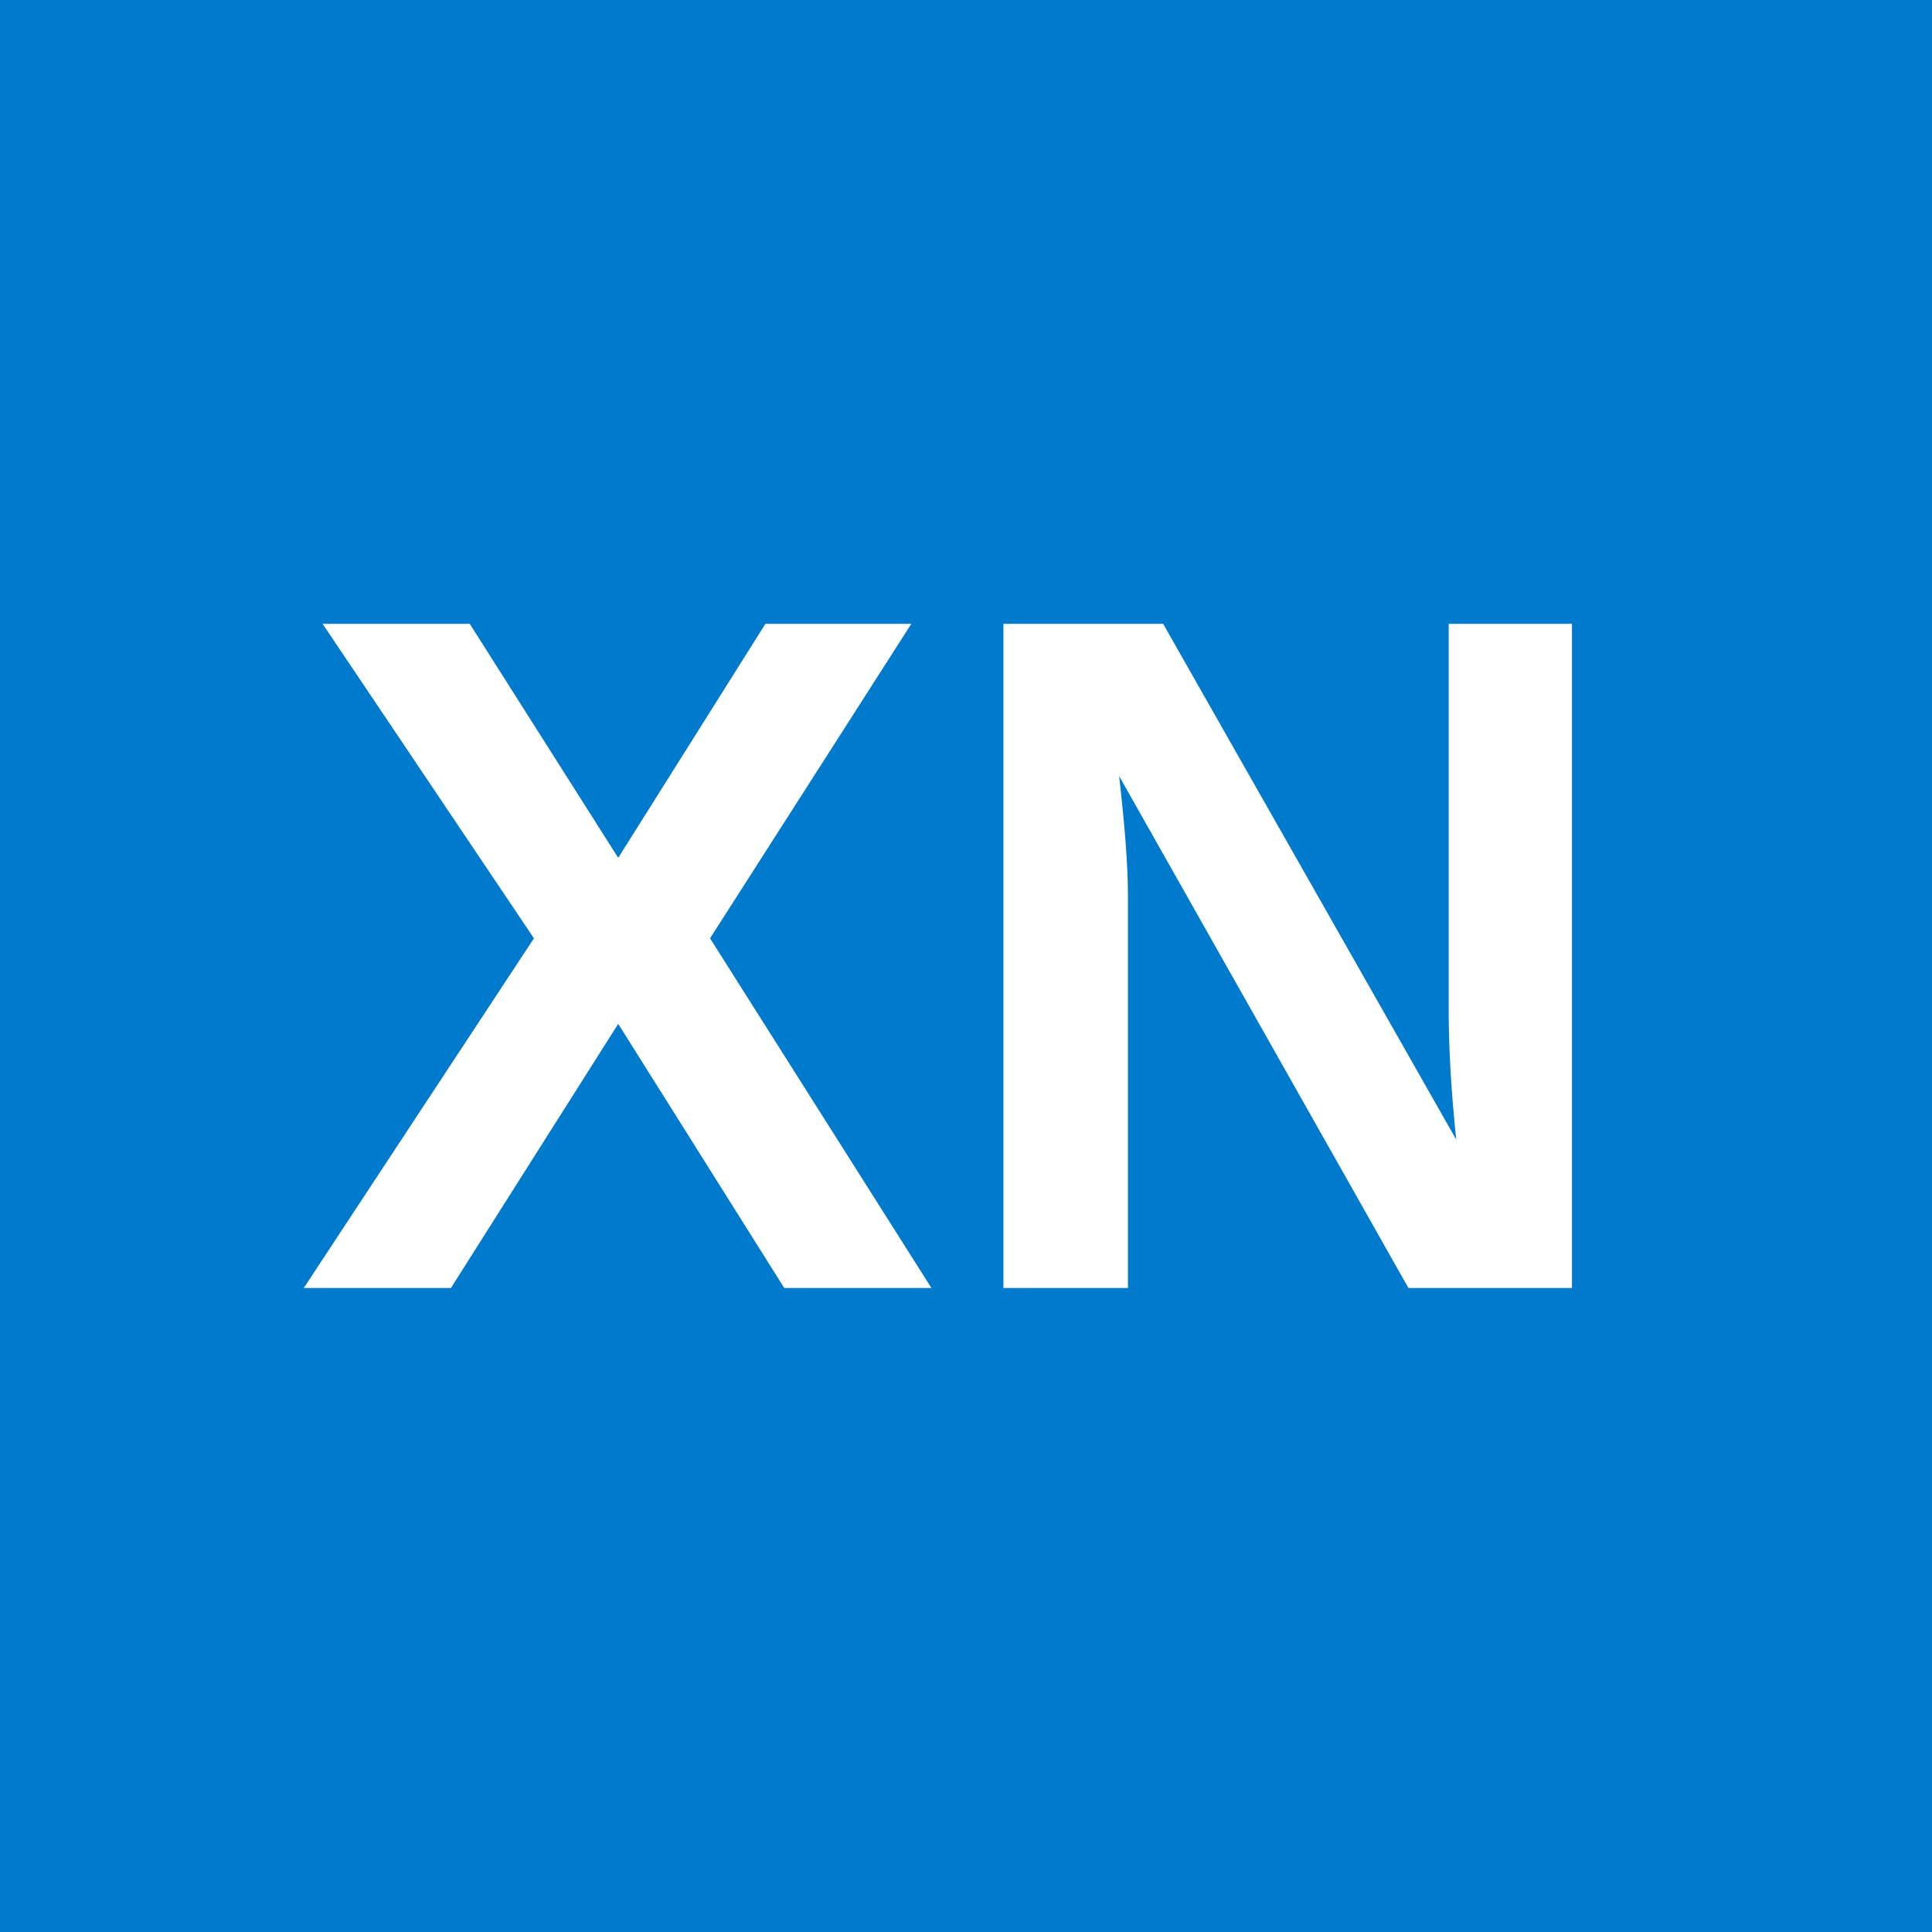
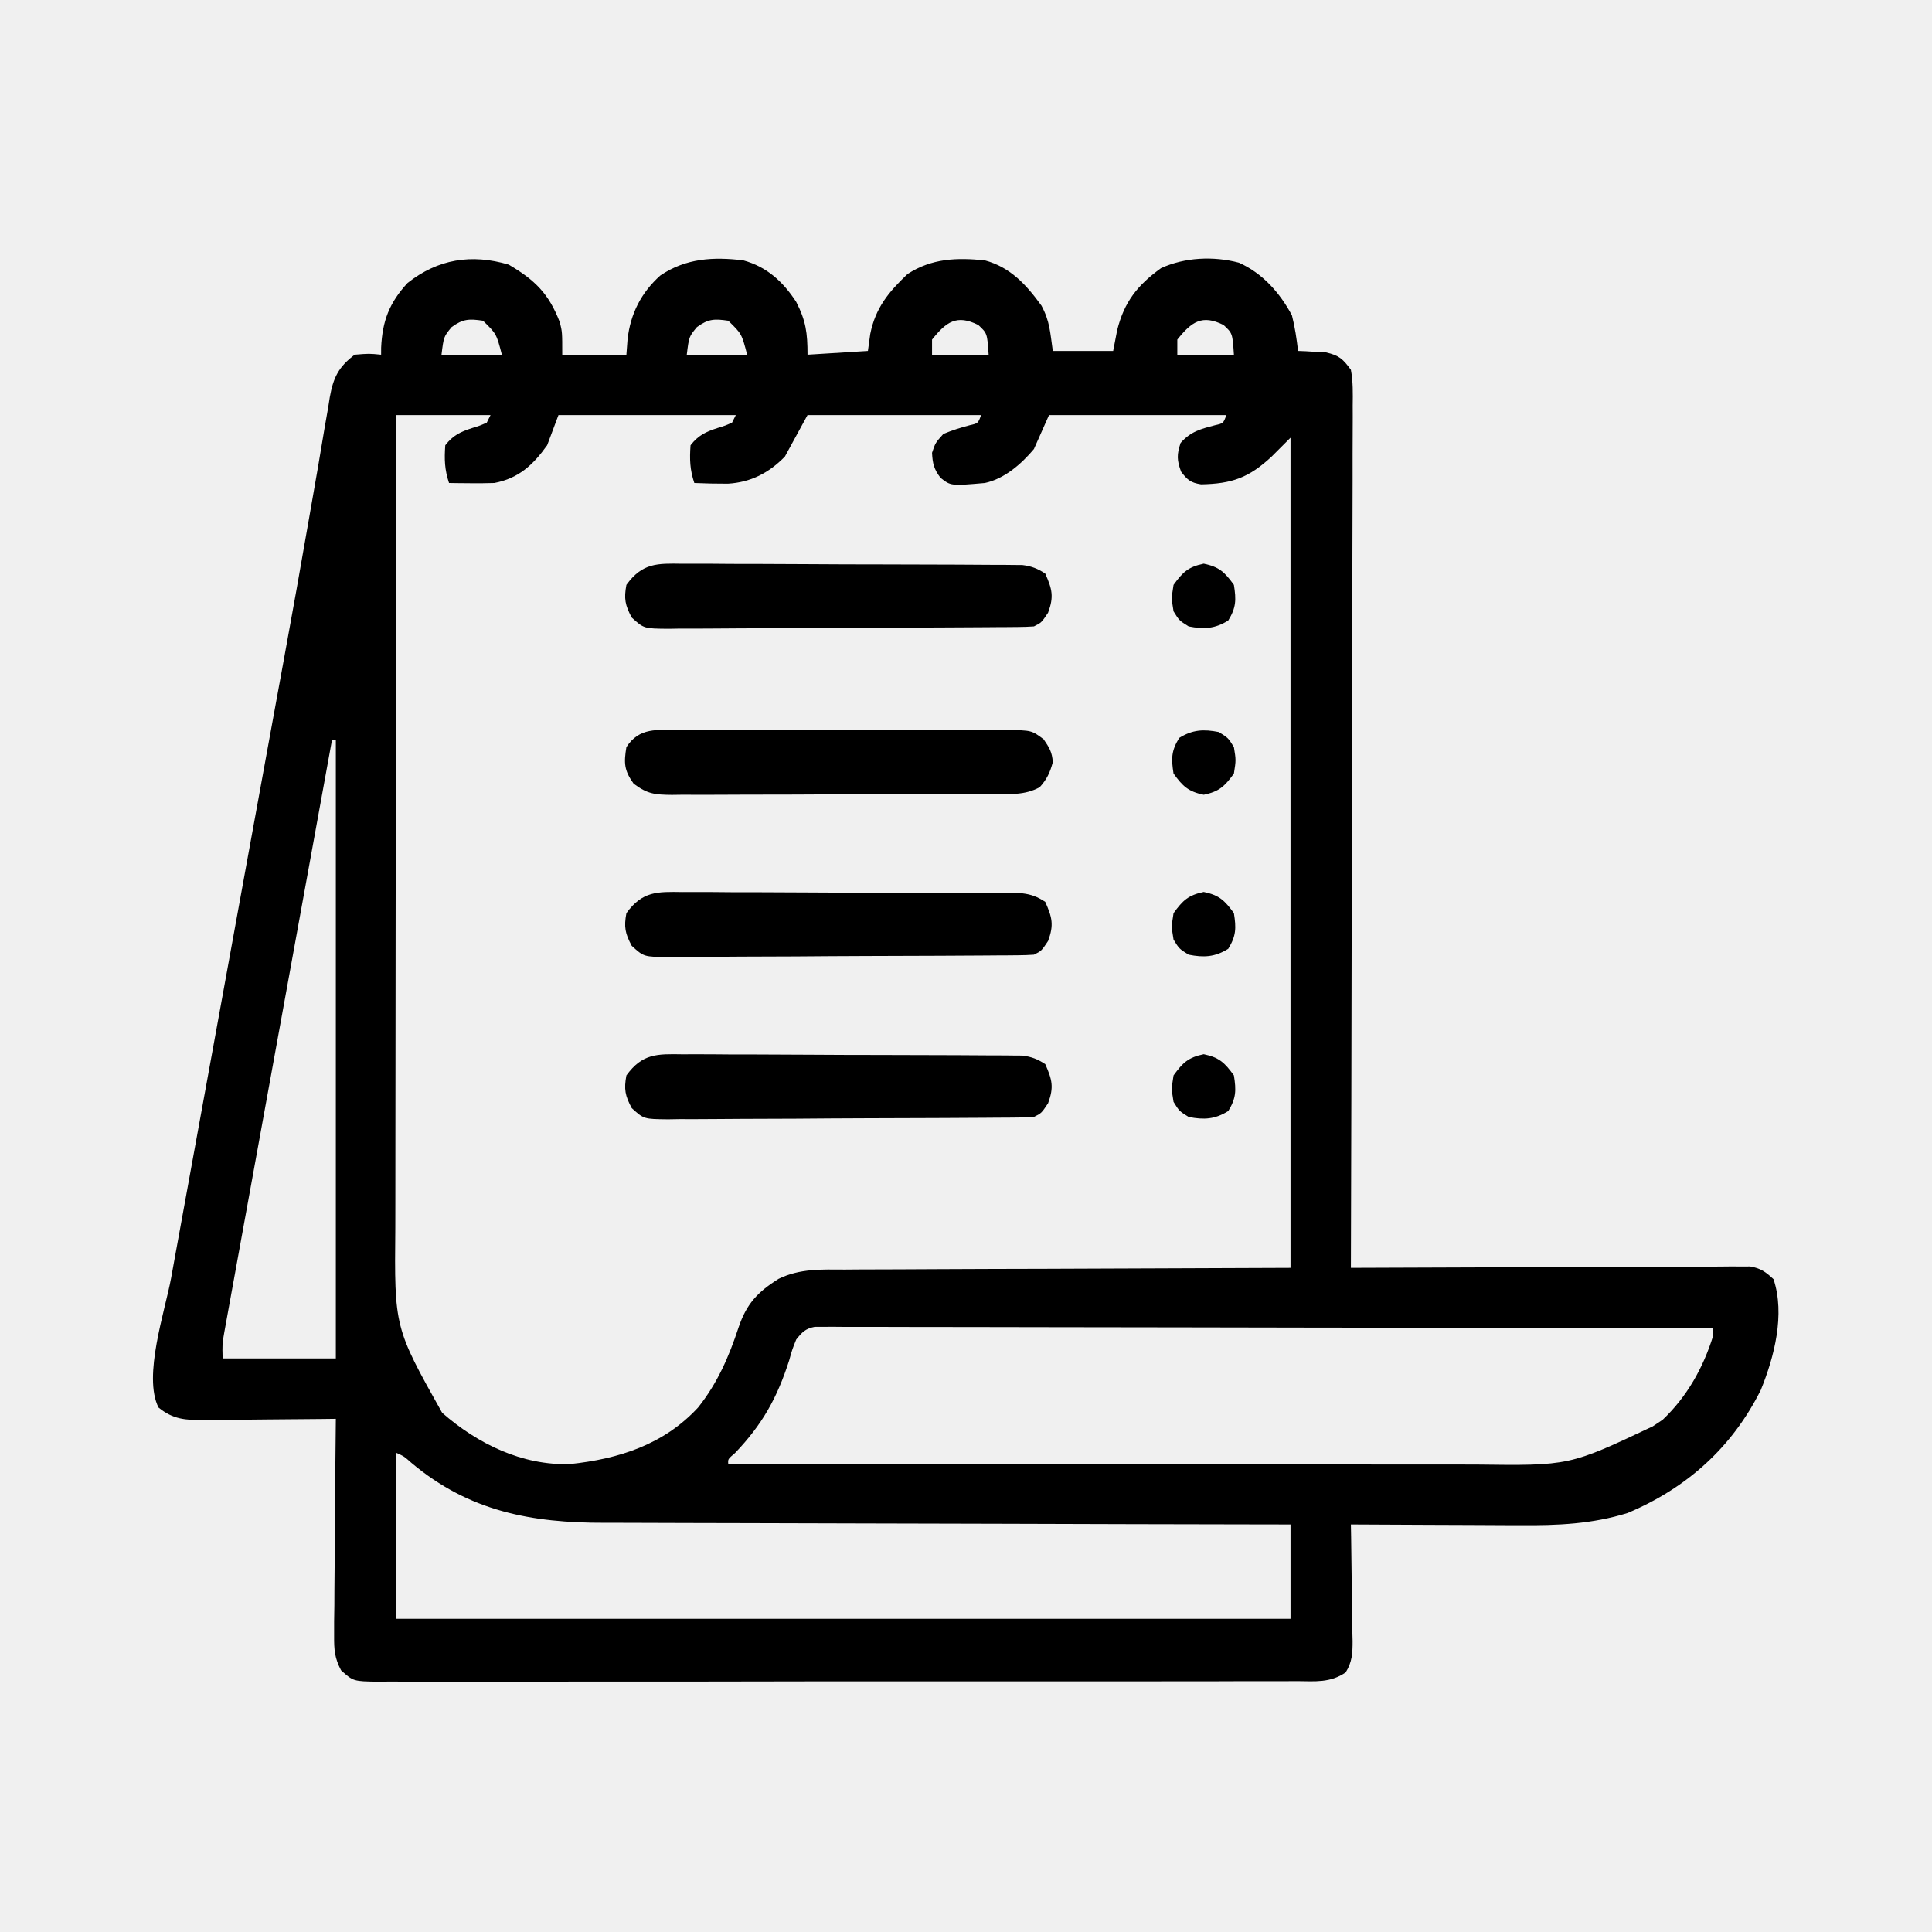
- <svg xmlns="http://www.w3.org/2000/svg" width="24" height="24" viewBox="0 0 24 24" fill="none">
-   <rect width="24" height="24" fill="#007ACC" />
-   <text x="12" y="16" text-anchor="middle" fill="white" font-size="12" font-family="Arial" font-weight="bold">XN</text>
+ <svg xmlns="http://www.w3.org/2000/svg" version="1.1" width="512" height="512">
+   <path d="M0 0 C6.955 4.091 10.634 7.676 13.559 15.312 C14.188 17.875 14.188 17.875 14.188 23.875 C19.797 23.875 25.407 23.875 31.188 23.875 C31.291 22.514 31.394 21.152 31.5 19.75 C32.267 13.037 35.104 7.422 40.188 2.875 C46.934 -1.698 54.257 -2.099 62.188 -1.125 C68.422 0.591 72.702 4.522 76.188 9.875 C78.754 14.881 79.188 18.077 79.188 23.875 C84.468 23.545 89.748 23.215 95.188 22.875 C95.394 21.39 95.6 19.905 95.812 18.375 C97.189 11.482 100.684 7.253 105.688 2.5 C112.091 -1.662 118.736 -1.891 126.188 -1.125 C132.924 0.676 137.2 5.358 141.188 10.875 C143.417 15.03 143.474 17.878 144.188 22.875 C149.468 22.875 154.748 22.875 160.188 22.875 C160.538 21.06 160.889 19.245 161.25 17.375 C163.123 9.858 166.658 5.42 172.875 0.938 C179.173 -1.956 186.826 -2.28 193.504 -0.512 C199.774 2.274 204.354 7.458 207.562 13.438 C208.363 16.561 208.811 19.675 209.188 22.875 C209.863 22.901 210.538 22.927 211.234 22.953 C212.572 23.038 212.572 23.038 213.938 23.125 C214.819 23.171 215.701 23.218 216.609 23.266 C220.077 24.085 221.074 24.983 223.188 27.875 C223.784 31.043 223.709 34.176 223.669 37.391 C223.672 38.367 223.675 39.342 223.679 40.347 C223.685 43.624 223.663 46.9 223.642 50.177 C223.64 52.522 223.641 54.868 223.643 57.213 C223.645 63.589 223.621 69.964 223.593 76.34 C223.571 82.325 223.567 88.31 223.562 94.296 C223.554 106.151 223.527 118.006 223.489 129.861 C223.453 141.378 223.424 152.894 223.407 164.41 C223.406 165.12 223.405 165.83 223.404 166.561 C223.399 170.122 223.394 173.683 223.389 177.245 C223.347 206.788 223.277 236.332 223.188 265.875 C223.74 265.872 224.293 265.869 224.863 265.867 C238.317 265.8 251.771 265.751 265.225 265.72 C271.731 265.704 278.237 265.683 284.743 265.649 C291.02 265.616 297.296 265.598 303.572 265.59 C305.969 265.585 308.366 265.574 310.763 265.558 C314.116 265.536 317.467 265.533 320.819 265.534 C322.313 265.518 322.313 265.518 323.836 265.502 C324.75 265.506 325.664 265.51 326.606 265.514 C327.399 265.511 328.192 265.509 329.009 265.506 C331.785 265.976 333.146 266.961 335.188 268.875 C338.296 278.2 335.404 289.431 331.816 298.242 C324.19 313.496 312.193 324.231 296.535 330.832 C287.149 333.756 277.982 334.152 268.207 334.07 C266.913 334.067 265.619 334.065 264.286 334.062 C260.884 334.054 257.483 334.035 254.082 334.012 C250.596 333.992 247.109 333.983 243.623 333.973 C236.811 333.951 229.999 333.917 223.188 333.875 C223.208 334.975 223.229 336.075 223.251 337.208 C223.323 341.293 223.369 345.378 223.407 349.463 C223.427 351.231 223.455 352.998 223.489 354.765 C223.538 357.307 223.56 359.848 223.578 362.391 C223.599 363.179 223.619 363.968 223.641 364.781 C223.642 367.985 223.526 370.333 221.807 373.083 C217.698 375.894 213.693 375.43 208.825 375.39 C207.758 375.397 206.692 375.404 205.593 375.411 C202.008 375.429 198.423 375.419 194.838 375.408 C192.272 375.416 189.707 375.424 187.141 375.435 C180.889 375.455 174.638 375.456 168.386 375.448 C163.305 375.442 158.225 375.443 153.144 375.449 C152.422 375.45 151.699 375.451 150.954 375.452 C149.486 375.454 148.018 375.456 146.55 375.458 C132.78 375.474 119.009 375.465 105.239 375.449 C92.635 375.434 80.032 375.448 67.428 375.477 C54.492 375.507 41.555 375.518 28.619 375.508 C27.156 375.507 25.693 375.506 24.231 375.505 C23.511 375.505 22.791 375.504 22.05 375.504 C16.975 375.502 11.9 375.511 6.824 375.526 C-0.005 375.545 -6.833 375.538 -13.662 375.514 C-16.173 375.509 -18.684 375.512 -21.195 375.525 C-24.613 375.541 -28.031 375.526 -31.45 375.503 C-32.451 375.515 -33.452 375.527 -34.484 375.539 C-41.174 375.448 -41.174 375.448 -44.43 372.525 C-46.127 369.272 -46.296 367.097 -46.267 363.432 C-46.266 362.151 -46.266 360.87 -46.266 359.551 C-46.245 358.163 -46.224 356.775 -46.203 355.387 C-46.196 353.959 -46.19 352.531 -46.186 351.103 C-46.171 347.357 -46.131 343.61 -46.087 339.864 C-46.046 336.036 -46.028 332.209 -46.008 328.381 C-45.965 320.879 -45.897 313.377 -45.812 305.875 C-47.059 305.891 -48.305 305.906 -49.589 305.923 C-54.22 305.977 -58.851 306.011 -63.482 306.04 C-65.485 306.055 -67.488 306.075 -69.491 306.101 C-72.373 306.138 -75.255 306.155 -78.137 306.168 C-79.03 306.183 -79.923 306.199 -80.842 306.215 C-85.647 306.216 -88.935 306.057 -92.812 302.875 C-96.972 294.555 -91.093 277.406 -89.461 268.545 C-89.112 266.623 -88.764 264.7 -88.416 262.778 C-87.473 257.576 -86.522 252.375 -85.569 247.175 C-84.561 241.665 -83.561 236.154 -82.56 230.644 C-80.654 220.158 -78.742 209.674 -76.827 199.191 C-74.267 185.177 -71.718 171.162 -69.169 157.146 C-66.924 144.806 -64.676 132.466 -62.416 120.128 C-61.634 115.855 -60.852 111.582 -60.071 107.31 C-59.883 106.281 -59.695 105.253 -59.501 104.193 C-57.258 91.923 -55.054 79.648 -52.931 67.356 C-52.14 62.785 -51.338 58.216 -50.538 53.646 C-49.956 50.28 -49.396 46.911 -48.837 43.541 C-48.498 41.6 -48.159 39.658 -47.818 37.716 C-47.62 36.449 -47.62 36.449 -47.417 35.157 C-46.484 30.009 -45.167 27.153 -40.812 23.875 C-37 23.562 -37 23.562 -33.812 23.875 C-33.81 23.258 -33.807 22.64 -33.805 22.004 C-33.482 14.927 -31.633 10.12 -26.812 4.875 C-18.771 -1.482 -9.883 -2.916 0 0 Z M-15.125 16.562 C-17.22 19.094 -17.22 19.094 -17.812 23.875 C-12.533 23.875 -7.253 23.875 -1.812 23.875 C-3.251 18.339 -3.251 18.339 -6.812 14.875 C-10.457 14.332 -12.119 14.369 -15.125 16.562 Z M49.875 16.562 C47.78 19.094 47.78 19.094 47.188 23.875 C52.468 23.875 57.748 23.875 63.188 23.875 C61.749 18.339 61.749 18.339 58.188 14.875 C54.543 14.332 52.881 14.369 49.875 16.562 Z M112.188 19.875 C112.188 21.195 112.188 22.515 112.188 23.875 C117.138 23.875 122.088 23.875 127.188 23.875 C126.809 18.194 126.809 18.194 124.438 16 C118.762 13.162 115.967 15.124 112.188 19.875 Z M177.188 19.875 C177.188 21.195 177.188 22.515 177.188 23.875 C182.137 23.875 187.088 23.875 192.188 23.875 C191.809 18.194 191.809 18.194 189.438 16 C183.762 13.162 180.967 15.124 177.188 19.875 Z M-29.812 39.875 C-29.858 69.608 -29.894 99.342 -29.915 129.075 C-29.917 132.59 -29.92 136.104 -29.922 139.619 C-29.923 140.318 -29.923 141.018 -29.924 141.739 C-29.933 153.05 -29.948 164.362 -29.967 175.673 C-29.986 187.29 -29.996 198.907 -30.001 210.523 C-30.003 217.044 -30.009 223.565 -30.024 230.085 C-30.038 236.228 -30.042 242.371 -30.039 248.513 C-30.039 250.763 -30.043 253.012 -30.051 255.261 C-30.302 281.697 -30.302 281.697 -17.629 304.289 C-8.202 312.52 3.532 318.256 16.188 317.875 C29.147 316.514 41.074 312.744 50.188 302.875 C55.32 296.441 58.368 289.411 60.922 281.641 C63.021 275.438 65.917 272.295 71.555 268.768 C77.222 266.019 82.934 266.303 89.121 266.329 C90.421 266.319 91.72 266.308 93.059 266.298 C96.554 266.27 100.048 266.266 103.543 266.267 C106.83 266.265 110.117 266.241 113.404 266.218 C122.999 266.166 132.593 266.147 142.188 266.125 C163.637 266.043 185.088 265.96 207.188 265.875 C207.188 193.275 207.188 120.675 207.188 45.875 C204.713 48.35 204.713 48.35 202.188 50.875 C196.13 56.51 191.652 58.077 183.492 58.238 C180.714 57.8 179.878 57.079 178.188 54.875 C177.062 51.821 177.03 50.349 178.062 47.25 C180.799 44.192 183.328 43.579 187.227 42.551 C189.385 42.063 189.385 42.063 190.188 39.875 C174.678 39.875 159.167 39.875 143.188 39.875 C141.868 42.845 140.548 45.815 139.188 48.875 C135.834 52.869 131.368 56.765 126.188 57.875 C117.188 58.659 117.188 58.659 114.438 56.504 C112.709 54.251 112.323 52.712 112.188 49.875 C113.062 47.25 113.062 47.25 115.188 44.875 C117.507 43.903 119.795 43.192 122.227 42.551 C124.385 42.063 124.385 42.063 125.188 39.875 C110.007 39.875 94.828 39.875 79.188 39.875 C77.207 43.505 75.228 47.135 73.188 50.875 C68.941 55.23 64.128 57.702 58.07 58.059 C55.103 58.062 52.152 58.006 49.188 57.875 C48.003 54.321 47.921 51.605 48.188 47.875 C50.215 45.262 52.209 44.315 55.312 43.312 C57.402 42.671 57.402 42.671 59.188 41.875 C59.517 41.215 59.847 40.555 60.188 39.875 C44.678 39.875 29.168 39.875 13.188 39.875 C12.197 42.515 11.207 45.155 10.188 47.875 C6.411 53.142 2.628 56.639 -3.812 57.875 C-5.895 57.942 -7.979 57.96 -10.062 57.938 C-11.14 57.928 -12.218 57.919 -13.328 57.91 C-14.148 57.899 -14.968 57.887 -15.812 57.875 C-16.997 54.321 -17.079 51.605 -16.812 47.875 C-14.785 45.262 -12.791 44.315 -9.688 43.312 C-7.598 42.671 -7.598 42.671 -5.812 41.875 C-5.482 41.215 -5.152 40.555 -4.812 39.875 C-13.062 39.875 -21.312 39.875 -29.812 39.875 Z M-46.812 125.875 C-50.598 146.667 -54.379 167.459 -58.156 188.252 C-59.909 197.906 -61.664 207.56 -63.422 217.214 C-64.954 225.627 -66.484 234.04 -68.011 242.453 C-68.819 246.909 -69.629 251.365 -70.442 255.821 C-71.207 260.013 -71.968 264.205 -72.727 268.398 C-73.006 269.938 -73.287 271.478 -73.569 273.018 C-73.953 275.118 -74.333 277.219 -74.712 279.32 C-75.032 281.084 -75.032 281.084 -75.36 282.884 C-75.912 286.03 -75.912 286.03 -75.812 289.875 C-65.912 289.875 -56.013 289.875 -45.812 289.875 C-45.812 235.755 -45.812 181.635 -45.812 125.875 C-46.142 125.875 -46.472 125.875 -46.812 125.875 Z M76.188 284.875 C75.137 287.487 75.137 287.487 74.312 290.438 C71.126 300.354 67.22 307.371 59.98 314.941 C58.074 316.558 58.074 316.558 58.188 317.875 C86.16 317.898 114.133 317.916 142.106 317.927 C155.095 317.932 168.084 317.939 181.073 317.95 C192.395 317.96 203.718 317.967 215.041 317.969 C221.035 317.97 227.029 317.973 233.022 317.981 C238.668 317.988 244.314 317.99 249.961 317.988 C252.028 317.988 254.096 317.99 256.163 317.994 C281.108 318.319 281.108 318.319 303.188 307.875 C304.054 307.298 304.92 306.72 305.812 306.125 C312.262 300.015 316.572 292.323 319.188 283.875 C319.188 283.215 319.188 282.555 319.188 281.875 C288.664 281.807 258.141 281.753 227.617 281.722 C224.016 281.718 220.414 281.714 216.813 281.71 C216.096 281.709 215.379 281.709 214.641 281.708 C203.022 281.695 191.404 281.671 179.786 281.644 C167.87 281.616 155.954 281.599 144.038 281.593 C137.342 281.589 130.647 281.58 123.952 281.558 C117.655 281.538 111.359 281.531 105.063 281.536 C102.747 281.535 100.431 281.529 98.115 281.517 C94.963 281.503 91.812 281.506 88.66 281.514 C87.272 281.501 87.272 281.501 85.856 281.488 C84.593 281.497 84.593 281.497 83.305 281.506 C82.213 281.504 82.213 281.504 81.099 281.502 C78.612 281.987 77.748 282.916 76.188 284.875 Z M-29.812 314.875 C-29.812 329.395 -29.812 343.915 -29.812 358.875 C48.398 358.875 126.608 358.875 207.188 358.875 C207.188 350.625 207.188 342.375 207.188 333.875 C203.501 333.87 203.501 333.87 199.74 333.864 C176.553 333.828 153.365 333.769 130.177 333.691 C118.257 333.651 106.337 333.619 94.417 333.604 C84.021 333.591 73.626 333.564 63.23 333.52 C57.731 333.498 52.232 333.482 46.733 333.483 C41.546 333.484 36.359 333.466 31.171 333.434 C29.278 333.425 27.385 333.424 25.492 333.429 C6.031 333.48 -10.497 330.413 -25.781 317.547 C-27.708 315.834 -27.708 315.834 -29.812 314.875 Z " fill="#000000" transform="translate(134.8125,70.125)" />
+   <path d="M0 0 C1.009 -0.007 2.017 -0.014 3.056 -0.021 C6.392 -0.039 9.727 -0.027 13.062 -0.014 C15.379 -0.016 17.695 -0.02 20.012 -0.025 C24.867 -0.031 29.723 -0.023 34.578 -0.004 C40.806 0.019 47.033 0.006 53.261 -0.018 C58.045 -0.033 62.828 -0.028 67.612 -0.018 C69.908 -0.015 72.205 -0.018 74.501 -0.028 C77.71 -0.038 80.917 -0.022 84.125 0 C85.553 -0.012 85.553 -0.012 87.009 -0.025 C93.446 0.058 93.446 0.058 96.629 2.429 C98.136 4.625 98.901 5.86 99.062 8.518 C98.326 11.263 97.499 13.036 95.589 15.144 C91.634 17.295 87.758 16.951 83.324 16.938 C81.843 16.95 81.843 16.95 80.332 16.963 C77.066 16.987 73.801 16.988 70.535 16.986 C68.266 16.993 65.997 17.001 63.728 17.009 C58.97 17.023 54.213 17.024 49.456 17.019 C43.358 17.013 37.261 17.043 31.163 17.084 C26.477 17.11 21.79 17.112 17.104 17.109 C14.855 17.11 12.607 17.12 10.359 17.138 C7.215 17.16 4.073 17.15 0.93 17.133 C0 17.146 -0.929 17.159 -1.887 17.173 C-6.372 17.115 -8.336 16.97 -12.019 14.202 C-14.533 10.685 -14.63 8.752 -13.938 4.518 C-10.495 -0.796 -5.725 -0.049 0 0 Z " fill="#000000" transform="translate(179.9375,193.4824)" />
+   <path d="M0 0 C0.989 -0.004 1.978 -0.008 2.997 -0.012 C6.263 -0.019 9.527 0.01 12.793 0.041 C15.063 0.045 17.333 0.047 19.603 0.048 C24.359 0.054 29.114 0.077 33.869 0.112 C39.968 0.158 46.067 0.172 52.166 0.176 C56.852 0.18 61.539 0.196 66.225 0.215 C68.474 0.224 70.723 0.231 72.972 0.235 C76.113 0.244 79.254 0.266 82.395 0.293 C83.326 0.294 84.258 0.294 85.217 0.295 C86.074 0.305 86.93 0.315 87.813 0.325 C88.926 0.332 88.926 0.332 90.061 0.339 C92.505 0.646 94.07 1.255 96.133 2.599 C97.963 6.738 98.472 8.683 96.883 12.974 C95.133 15.599 95.133 15.599 93.133 16.599 C91.748 16.701 90.359 16.743 88.971 16.753 C88.099 16.762 87.227 16.77 86.328 16.779 C85.369 16.784 84.41 16.788 83.422 16.792 C81.91 16.805 81.91 16.805 80.367 16.817 C77.021 16.842 73.674 16.858 70.328 16.873 C69.187 16.878 68.047 16.883 66.872 16.889 C60.837 16.916 54.802 16.935 48.768 16.949 C42.524 16.966 36.281 17.011 30.037 17.062 C25.245 17.095 20.453 17.107 15.661 17.113 C13.359 17.119 11.057 17.135 8.755 17.159 C5.537 17.19 2.32 17.19 -0.898 17.183 C-1.853 17.199 -2.808 17.216 -3.792 17.233 C-10.237 17.171 -10.237 17.171 -13.455 14.25 C-15.206 10.964 -15.555 9.269 -14.867 5.599 C-10.632 -0.252 -6.68 -0.107 0 0 Z " fill="#000000" transform="translate(180.8674,279.4006)" />
+   <path d="M0 0 C0.989 -0.004 1.978 -0.008 2.997 -0.012 C6.263 -0.019 9.527 0.01 12.793 0.041 C15.063 0.045 17.333 0.047 19.603 0.048 C24.359 0.054 29.114 0.077 33.869 0.112 C39.968 0.158 46.067 0.172 52.166 0.176 C56.852 0.18 61.539 0.196 66.225 0.215 C68.474 0.224 70.723 0.231 72.972 0.235 C76.113 0.244 79.254 0.266 82.395 0.293 C83.326 0.294 84.258 0.294 85.217 0.295 C86.074 0.305 86.93 0.315 87.813 0.325 C88.926 0.332 88.926 0.332 90.061 0.339 C92.505 0.646 94.07 1.255 96.133 2.599 C97.963 6.738 98.472 8.683 96.883 12.974 C95.133 15.599 95.133 15.599 93.133 16.599 C91.748 16.701 90.359 16.743 88.971 16.753 C88.099 16.762 87.227 16.77 86.328 16.779 C85.369 16.784 84.41 16.788 83.422 16.792 C81.91 16.805 81.91 16.805 80.367 16.817 C77.021 16.842 73.674 16.858 70.328 16.873 C69.187 16.878 68.047 16.883 66.872 16.889 C60.837 16.916 54.802 16.935 48.768 16.949 C42.524 16.966 36.281 17.011 30.037 17.062 C25.245 17.095 20.453 17.107 15.661 17.113 C13.359 17.119 11.057 17.135 8.755 17.159 C5.537 17.19 2.32 17.19 -0.898 17.183 C-1.853 17.199 -2.808 17.216 -3.792 17.233 C-10.237 17.171 -10.237 17.171 -13.455 14.25 C-15.206 10.964 -15.555 9.269 -14.867 5.599 C-10.632 -0.252 -6.68 -0.107 0 0 Z " fill="#000000" transform="translate(180.8674,236.4006)" />
+   <path d="M0 0 C0.989 -0.004 1.978 -0.008 2.997 -0.012 C6.263 -0.019 9.527 0.01 12.793 0.041 C15.063 0.045 17.333 0.047 19.603 0.048 C24.359 0.054 29.114 0.077 33.869 0.112 C39.968 0.158 46.067 0.172 52.166 0.176 C56.852 0.18 61.539 0.196 66.225 0.215 C68.474 0.224 70.723 0.231 72.972 0.235 C76.113 0.244 79.254 0.266 82.395 0.293 C83.326 0.294 84.258 0.294 85.217 0.295 C86.074 0.305 86.93 0.315 87.813 0.325 C88.926 0.332 88.926 0.332 90.061 0.339 C92.505 0.646 94.07 1.255 96.133 2.599 C97.963 6.738 98.472 8.683 96.883 12.974 C95.133 15.599 95.133 15.599 93.133 16.599 C91.748 16.701 90.359 16.743 88.971 16.753 C88.099 16.762 87.227 16.77 86.328 16.779 C85.369 16.784 84.41 16.788 83.422 16.792 C81.91 16.805 81.91 16.805 80.367 16.817 C77.021 16.842 73.674 16.858 70.328 16.873 C69.187 16.878 68.047 16.883 66.872 16.889 C60.837 16.916 54.802 16.935 48.768 16.949 C42.524 16.966 36.281 17.011 30.037 17.062 C25.245 17.095 20.453 17.107 15.661 17.113 C13.359 17.119 11.057 17.135 8.755 17.159 C5.537 17.19 2.32 17.19 -0.898 17.183 C-1.853 17.199 -2.808 17.216 -3.792 17.233 C-10.237 17.171 -10.237 17.171 -13.455 14.25 C-15.206 10.964 -15.555 9.269 -14.867 5.599 C-10.632 -0.252 -6.68 -0.107 0 0 Z " fill="#000000" transform="translate(180.8674,149.4006)" />
+   <path d="M0 0 C2.5 1.562 2.5 1.562 4 4 C4.562 7.438 4.562 7.438 4 11 C1.554 14.381 0.107 15.769 -4 16.625 C-8.107 15.769 -9.554 14.381 -12 11 C-12.625 7.042 -12.61 4.991 -10.5 1.562 C-6.979 -0.638 -4.046 -0.804 0 0 Z " fill="#000000" transform="translate(323,194)" />
+   <path d="M0 0 C4.107 0.856 5.554 2.244 8 5.625 C8.625 9.583 8.61 11.634 6.5 15.062 C2.979 17.263 0.046 17.429 -4 16.625 C-6.5 15.062 -6.5 15.062 -8 12.625 C-8.562 9.188 -8.562 9.188 -8 5.625 C-5.554 2.244 -4.107 0.856 0 0 Z " fill="#000000" transform="translate(319,279.375)" />
+   <path d="M0 0 C4.107 0.856 5.554 2.244 8 5.625 C8.625 9.583 8.61 11.634 6.5 15.062 C2.979 17.263 0.046 17.429 -4 16.625 C-6.5 15.062 -6.5 15.062 -8 12.625 C-8.562 9.188 -8.562 9.188 -8 5.625 C-5.554 2.244 -4.107 0.856 0 0 Z " fill="#000000" transform="translate(319,236.375)" />
+   <path d="M0 0 C4.107 0.856 5.554 2.244 8 5.625 C8.625 9.583 8.61 11.634 6.5 15.062 C2.979 17.263 0.046 17.429 -4 16.625 C-6.5 15.062 -6.5 15.062 -8 12.625 C-8.562 9.188 -8.562 9.188 -8 5.625 C-5.554 2.244 -4.107 0.856 0 0 Z " fill="#000000" transform="translate(319,149.375)" />
</svg>
